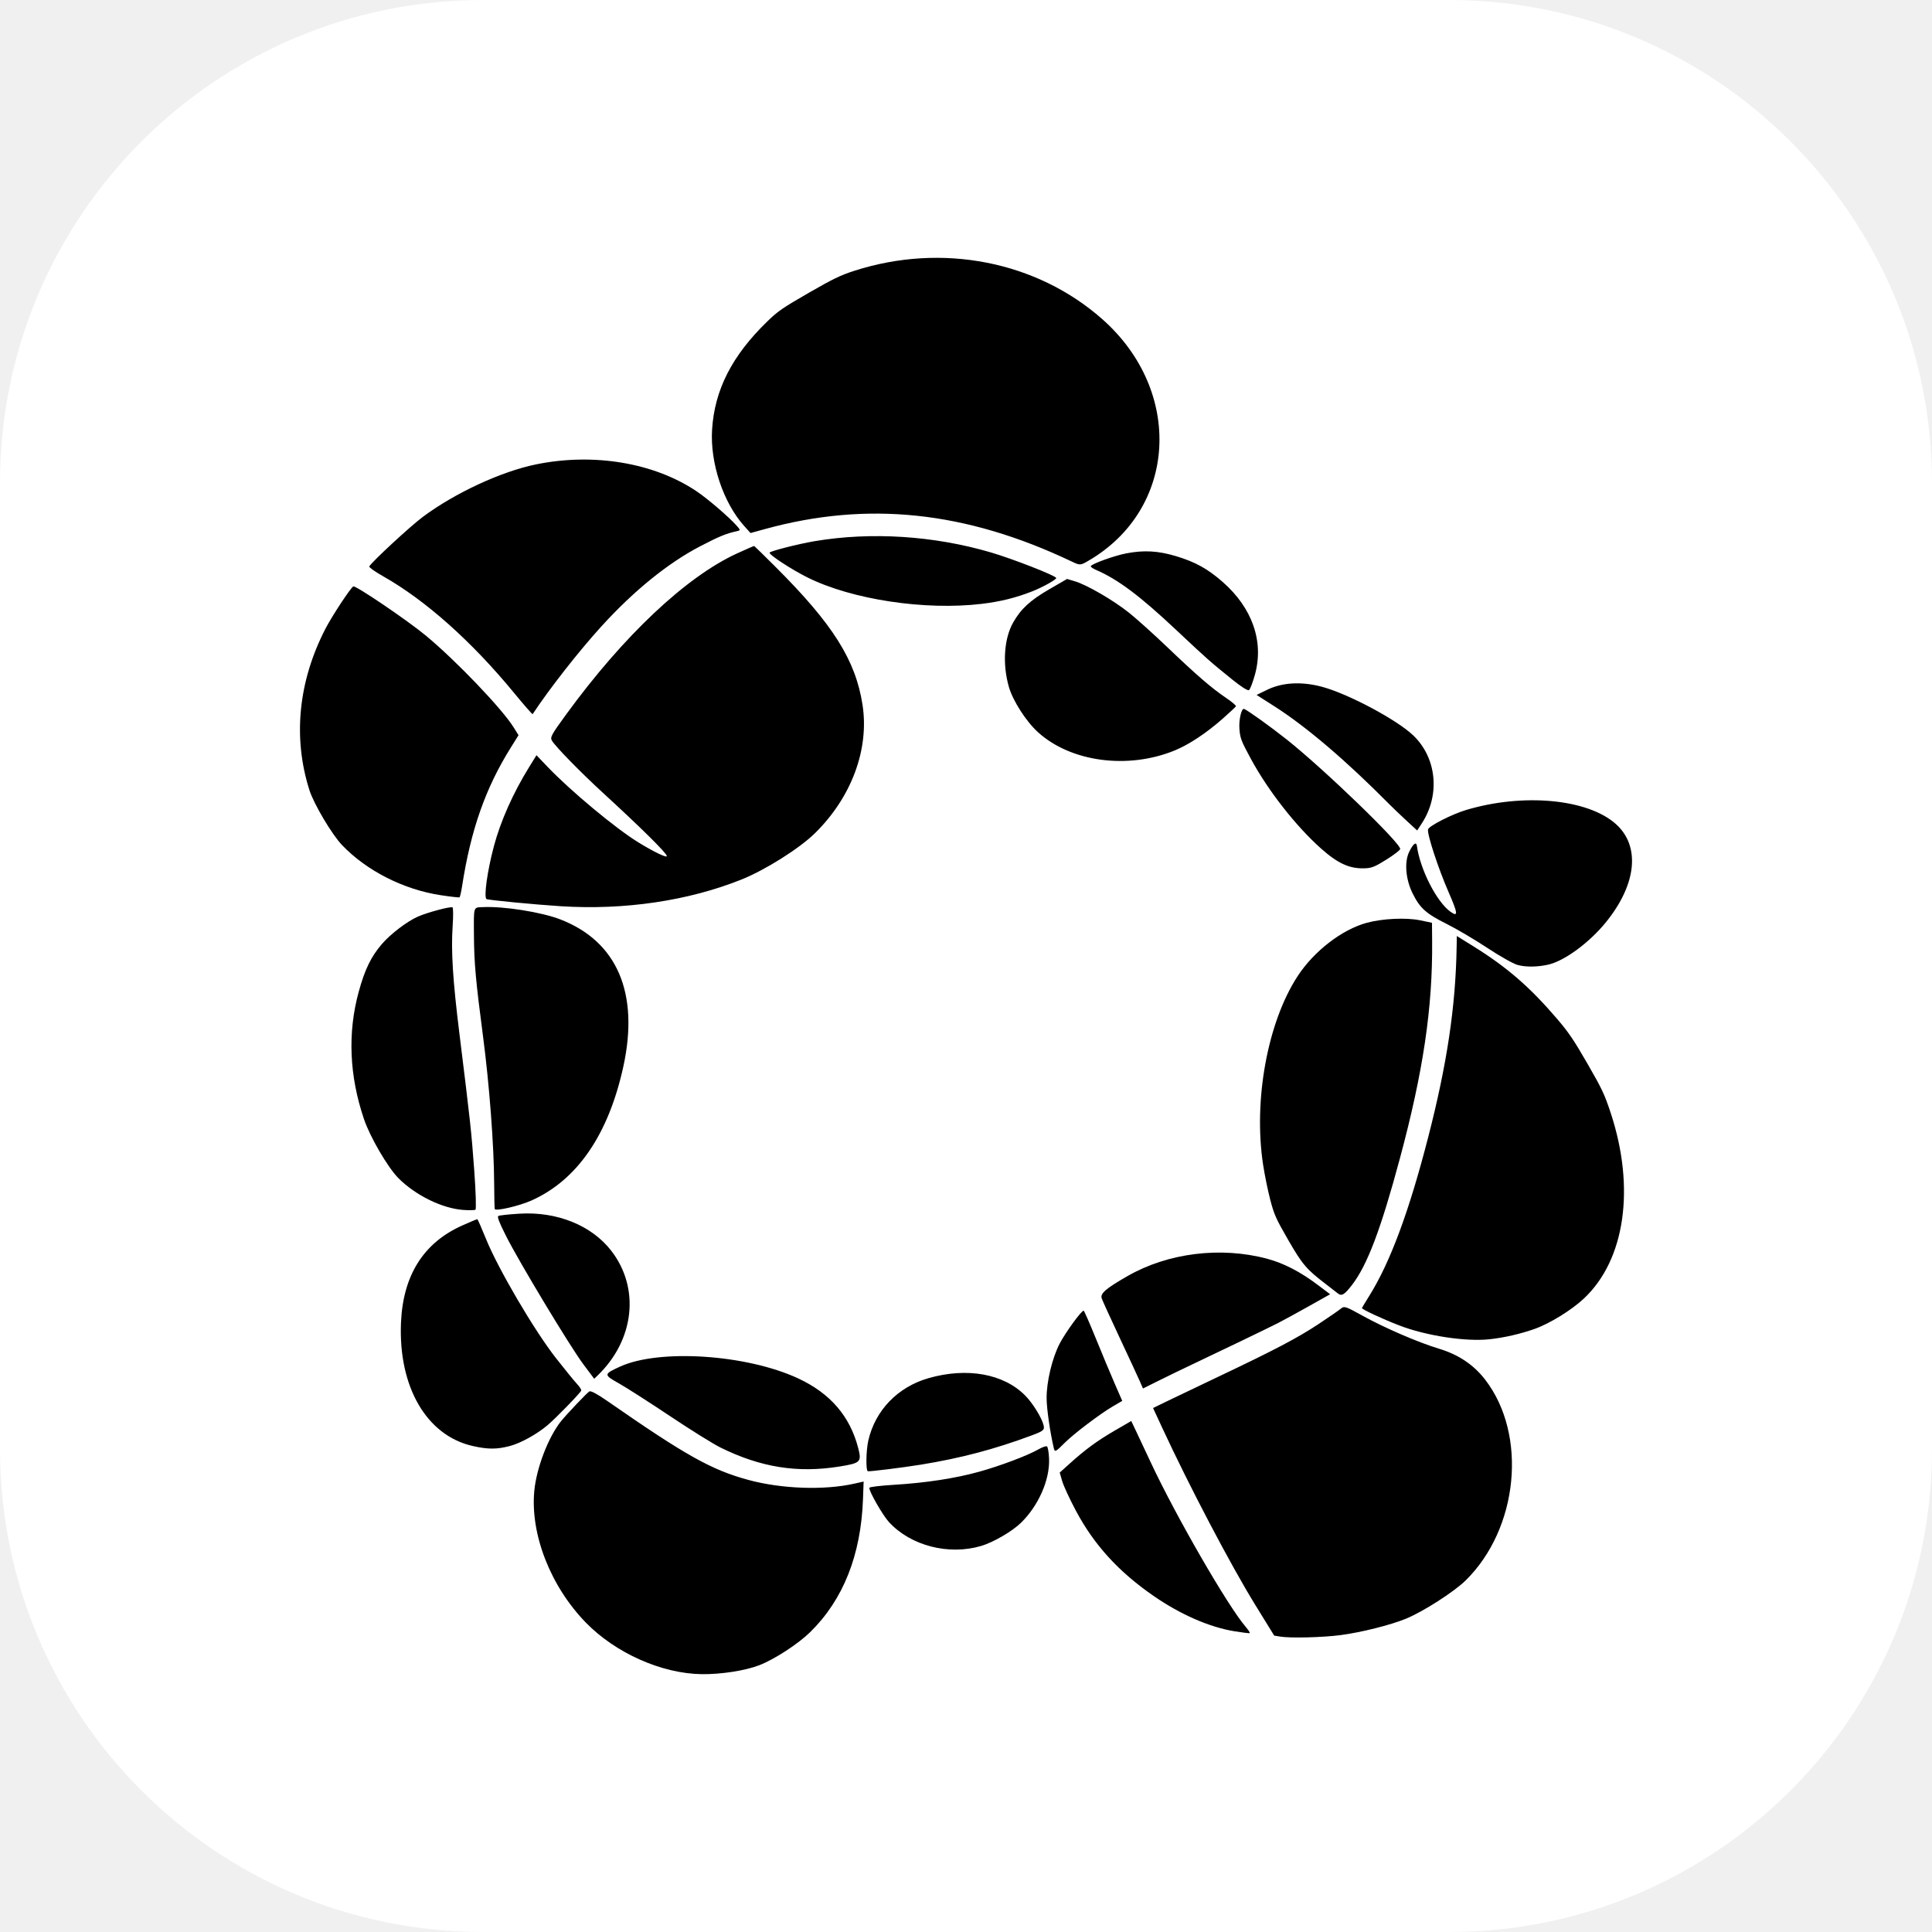
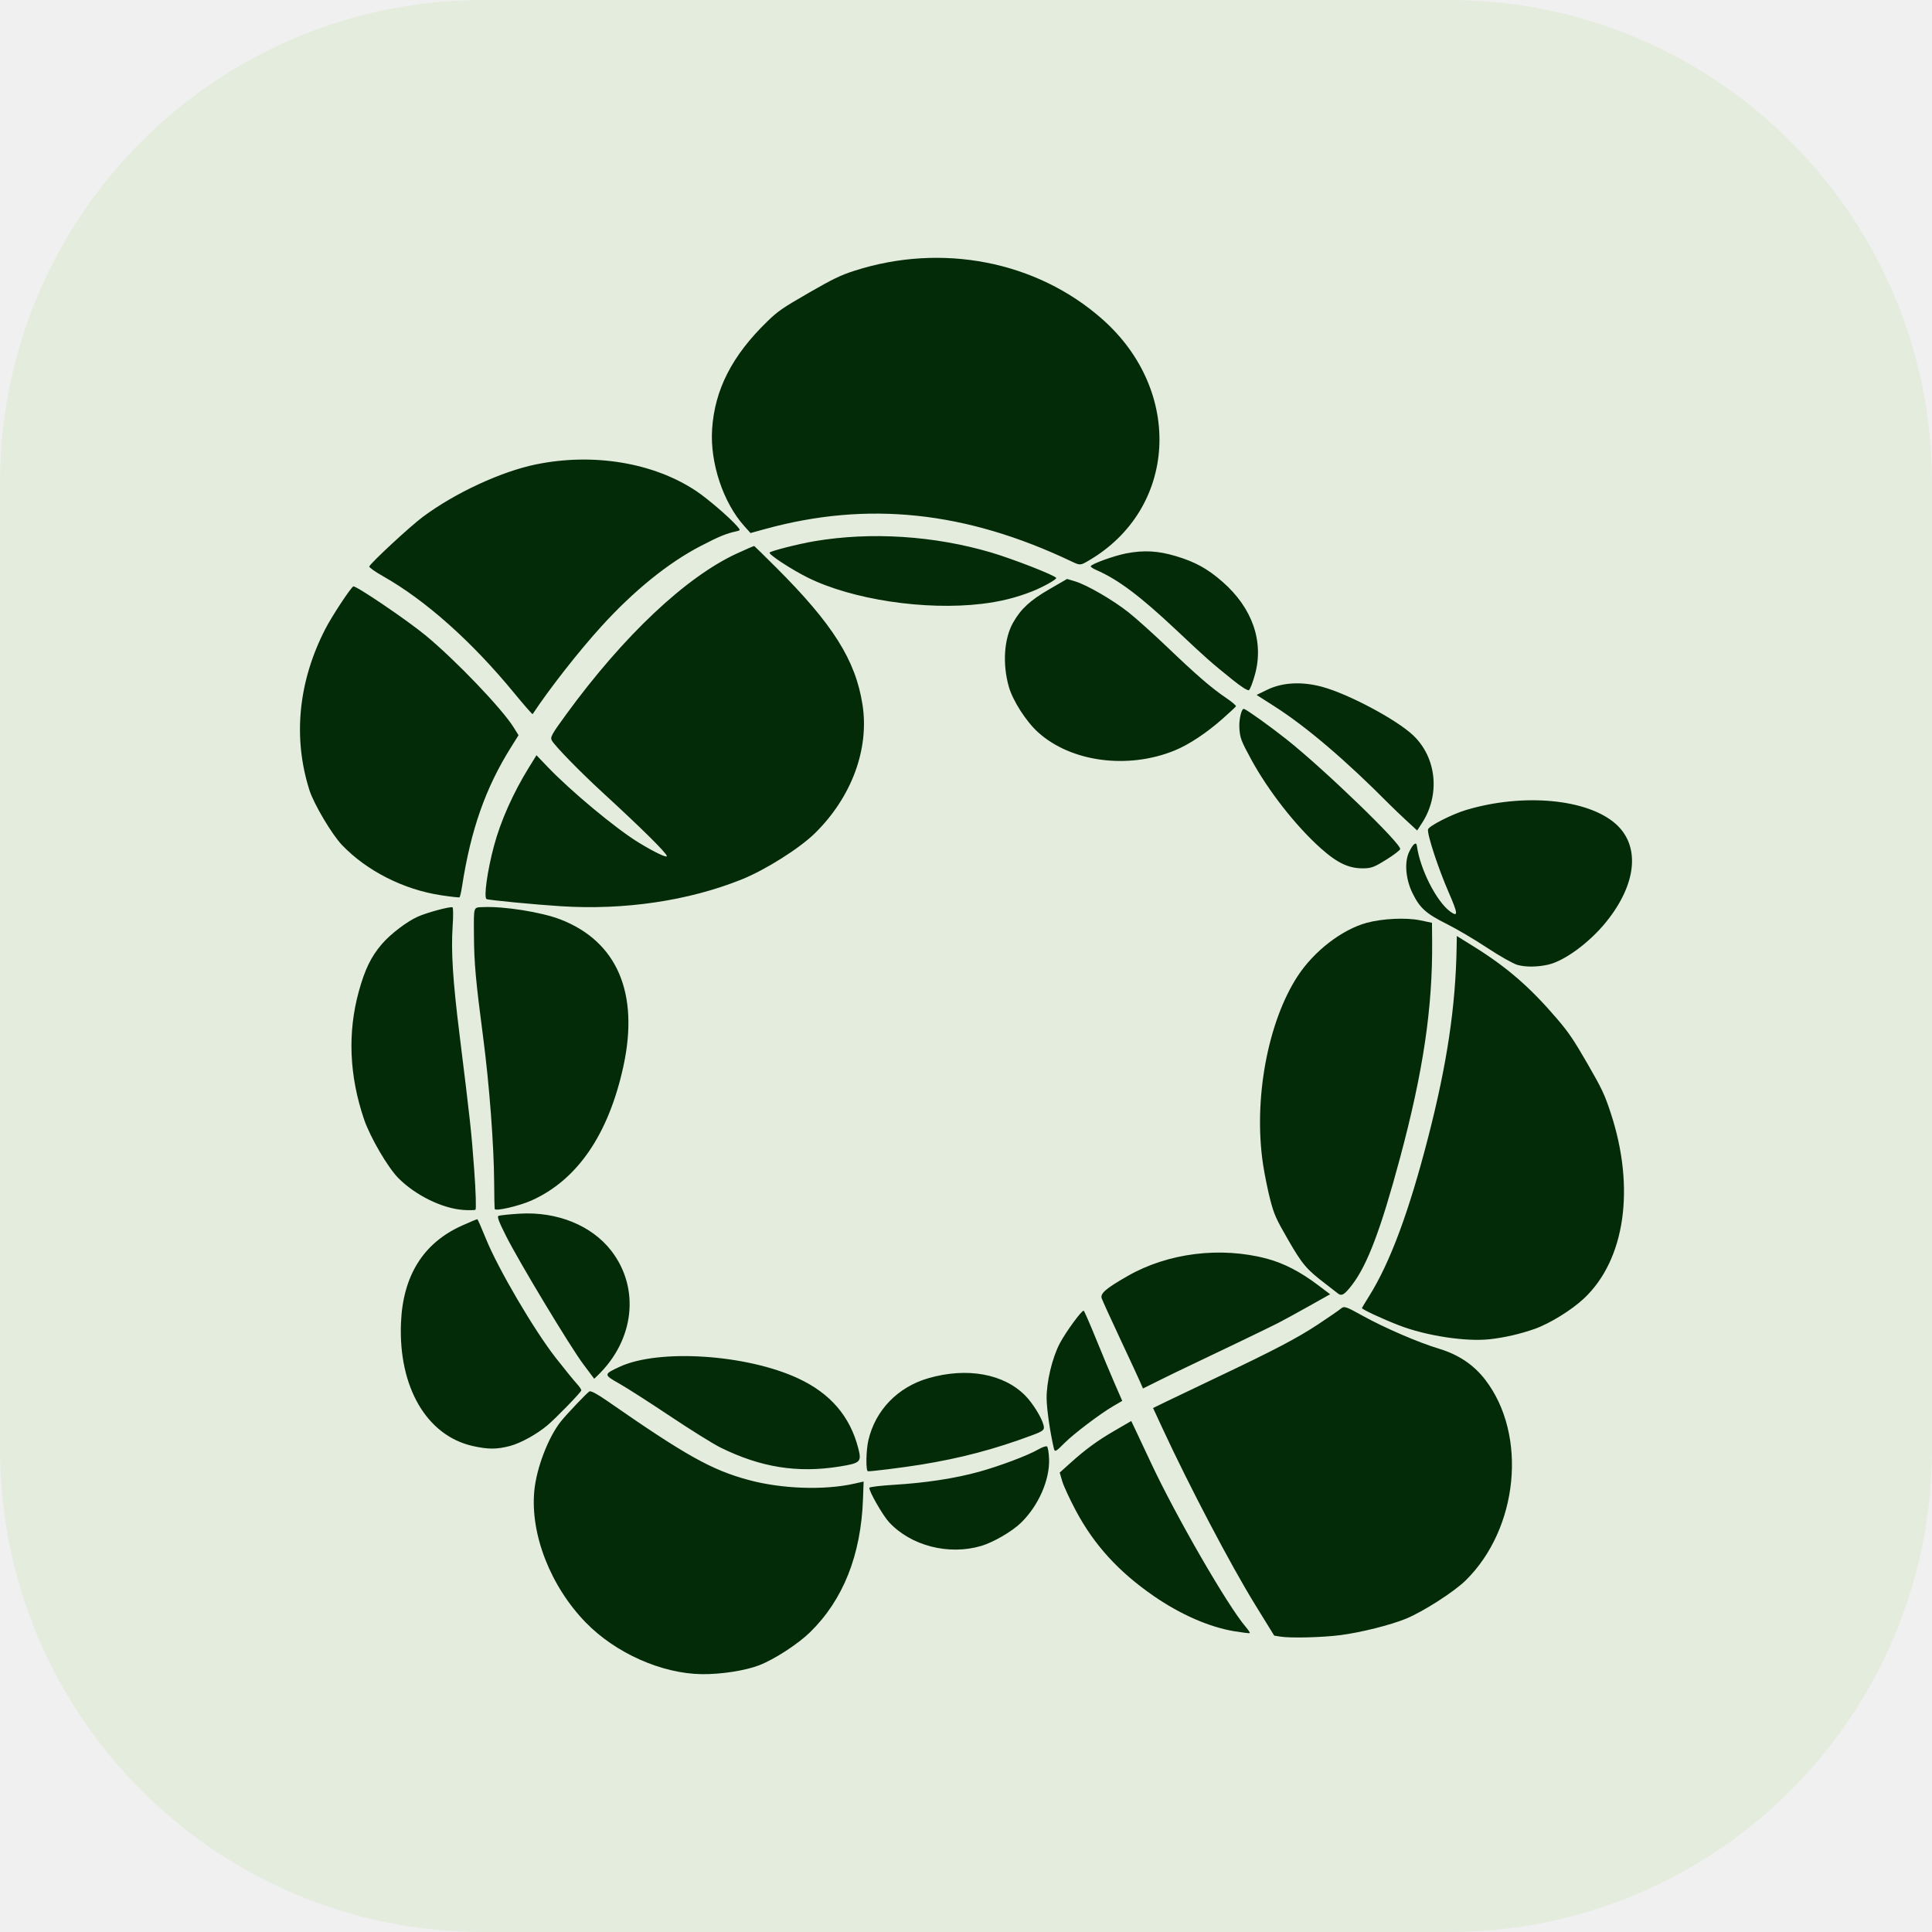
<svg xmlns="http://www.w3.org/2000/svg" width="800" height="800" viewBox="0 0 800 800" fill="none">
-   <rect width="800" height="800" rx="200" fill="white" />
-   <path d="M582.152 670.284C575.748 672.912 563.521 675.972 555.047 677.069C547.481 678.049 534.292 678.371 530.098 677.678L527.612 677.267L519.726 664.475C509.581 648.019 492.5 615.493 481.248 591.208L477.46 583.033L483.181 580.249C486.328 578.718 495.865 574.159 504.375 570.118C527.851 558.971 537.255 554.034 545.899 548.317C550.234 545.45 554.436 542.549 555.237 541.87C556.589 540.722 557.225 540.931 564.203 544.81C573.138 549.779 587.298 555.892 595.793 558.45C603.938 560.902 610.222 565.112 615 571.318C632.559 594.127 628.771 632.932 606.886 654.435C602.068 659.169 589.291 667.356 582.152 670.284ZM511.188 675.478C500.863 673.795 488.886 668.576 477.802 660.929C463.206 650.859 453.056 639.737 445.472 625.501C442.941 620.75 440.406 615.265 439.838 613.313L438.807 609.763L442.842 606.127C449.477 600.149 454.279 596.626 461.544 592.406L468.431 588.407L470.756 593.318C472.035 596.019 474.618 601.517 476.497 605.535C486.9 627.789 508.337 664.927 515.796 673.62C516.938 674.951 517.7 676.131 517.488 676.242C517.276 676.352 514.441 676.009 511.188 675.478ZM635.427 550.288C629.543 552.365 622.848 553.899 616.792 554.556C606.886 555.631 590.457 553.108 579.314 548.8C572.298 546.088 563.817 542.128 563.953 541.629C564.001 541.451 565.345 539.222 566.938 536.674C575.652 522.737 583.459 501.715 591.428 470.724C599.211 440.456 602.745 416.789 603.161 392.142L603.238 387.576L610.191 391.902C624.028 400.511 633.475 408.702 644.723 421.844C649.524 427.453 651.648 430.585 657.306 440.394C663.34 450.856 664.44 453.188 666.986 460.93C677.189 491.961 672.919 521.611 655.944 537.614C650.811 542.452 641.729 548.062 635.427 550.288ZM406.277 640.144C392.799 644.121 377.115 640.063 368.109 630.27C365.465 627.394 359.669 617.242 359.988 616.046C360.079 615.708 364.665 615.159 370.179 614.825C383.39 614.026 395.515 612.166 405.423 609.419C414.189 606.989 425.65 602.662 430.028 600.129C431.545 599.251 433.113 598.708 433.51 598.921C433.908 599.135 434.309 601.475 434.401 604.122C434.704 612.831 430.029 623.457 422.777 630.543C419.11 634.126 411.33 638.653 406.277 640.144ZM314.463 689.51C308.68 691.767 298.565 693.343 290.565 693.235C273.964 693.01 254.862 684.5 242.55 671.844C227.945 656.83 219.527 635.277 221.246 617.299C222.151 607.832 227.04 595.09 232.284 588.533C234.607 585.629 243.046 576.746 244.035 576.164C244.652 575.801 247.259 577.186 251.481 580.121C284.026 602.741 294.614 608.664 309.925 612.814C323.7 616.547 341.36 617.156 353.849 614.327L357.61 613.475L357.347 620.725C356.508 643.945 349.151 662.451 335.422 675.883C330.461 680.736 320.723 687.068 314.463 689.51ZM553.911 535.524C553.193 534.941 550.981 533.224 548.995 531.709C540.963 525.584 539.286 523.612 533.347 513.317C528.359 504.669 527.569 502.898 525.973 496.76C524.99 492.98 523.665 486.482 523.028 482.32C518.941 455.593 524.862 423.26 537.34 404.173C544.104 393.826 555.705 384.887 565.98 382.104C572.494 380.34 582.307 379.883 588.022 381.077L592.952 382.107L593.016 389.67C593.249 417.297 589.338 443.674 579.673 479.656C571.786 509.017 566.204 523.783 559.879 532.018C556.68 536.182 555.542 536.851 553.911 535.524ZM529.107 547.895C524.925 550.022 504.464 559.886 493.762 564.935C489.925 566.745 483.749 569.738 480.036 571.586L473.285 574.947L471.976 571.949C471.256 570.3 467.518 562.236 463.67 554.029C459.822 545.822 456.456 538.432 456.19 537.607C455.535 535.576 457.896 533.548 466.952 528.359C483.644 518.797 505.446 516.092 524.636 521.204C531.62 523.065 538.464 526.612 545.868 532.207L550.782 535.922L541.816 540.957C536.884 543.726 531.165 546.848 529.107 547.895ZM436.323 599.515C434.773 592.765 433.447 583.591 433.383 579.169C433.283 572.351 435.679 562.28 438.829 556.273C441.279 551.602 447.921 542.513 448.728 542.729C448.955 542.789 451.219 547.954 453.757 554.205C456.295 560.456 459.796 568.833 461.535 572.821L464.699 580.072L460.734 582.39C455.489 585.457 444.595 593.715 440.885 597.434C437.017 601.312 436.762 601.429 436.323 599.515ZM427.238 594.358C411.794 600.112 397.923 603.776 381.374 606.47C373.977 607.674 360.089 609.402 359.364 609.209C358.47 608.97 358.602 600.58 359.565 596.423C362.458 583.927 371.753 574.321 384.486 570.666C400.401 566.096 415.591 568.827 424.513 577.86C427.602 580.987 431.283 586.905 432.096 590.049C432.626 592.096 432.131 592.535 427.238 594.358ZM347.53 607.269C330.171 610.043 314.986 607.612 298.334 599.395C295.349 597.922 285.915 592.045 277.369 586.334C268.823 580.623 259.348 574.556 256.314 572.852C249.884 569.242 249.895 569.038 256.663 565.919C272.867 558.452 309.025 560.807 330.415 570.723C343.819 576.937 351.999 586.444 355.409 599.771C356.839 605.359 356.306 605.867 347.53 607.269ZM640.998 399.458C636.481 400.455 631.775 400.492 628.363 399.556C626.634 399.082 620.994 395.9 615.83 392.485C610.666 389.07 603.153 384.635 599.134 382.63C590.482 378.313 587.958 376.05 584.906 369.872C582.046 364.083 581.461 356.982 583.495 352.765C585.122 349.392 586.449 348.361 586.707 350.269C588.022 359.981 594.899 373.467 600.611 377.534C603.86 379.848 603.719 378.331 599.864 369.497C595.546 359.604 590.905 345.451 591.319 343.441C591.606 342.051 601.212 337.15 607.1 335.39C630.771 328.315 657.402 330.802 669.054 341.174C679.29 350.286 677.757 366.039 665.109 381.721C658.18 390.311 647.784 397.959 640.998 399.458ZM211.221 598.734C205.802 600.184 202.065 600.189 195.723 598.754C176.668 594.445 164.962 574.362 166.036 547.823C166.829 528.216 175.293 514.693 191.266 507.511C194.629 506 197.51 504.797 197.669 504.84C197.828 504.882 199.437 508.561 201.245 513.015C206.293 525.455 221.226 550.896 230.208 562.359C233.919 567.094 237.839 571.909 238.92 573.06C240.001 574.21 240.794 575.432 240.682 575.777C240.365 576.756 230.275 587.138 226.699 590.165C222.35 593.847 215.675 597.542 211.221 598.734ZM241.523 564.877C236.032 557.538 215.02 522.664 209.546 511.804C206.612 505.983 205.794 503.836 206.381 503.496C206.816 503.244 210.782 502.82 215.193 502.554C230.664 501.619 244.982 507.415 253.103 517.901C265.101 533.39 262.723 554.915 247.388 569.632L246.046 570.92L241.523 564.877ZM565.464 359.534C558.996 359.856 554.098 357.675 546.932 351.283C536.549 342.02 525.108 327.398 518.017 314.325C513.914 306.762 513.488 305.638 513.21 301.647C512.954 297.967 514.08 293.201 515.124 293.541C516.451 293.974 526.05 300.854 532.817 306.223C548.326 318.528 580.353 349.465 579.785 351.593C579.648 352.107 577.069 354.069 574.054 355.953C569.462 358.823 568.068 359.404 565.464 359.534ZM582.403 339.814C579.972 337.574 576.725 334.471 575.189 332.918C557.495 315.039 540.968 300.949 527.875 292.58L520.329 287.758L524.746 285.608C531 282.563 538.964 282.127 547.363 284.37C558.214 287.267 578.288 297.949 585.169 304.487C594.898 313.732 596.435 329.096 588.806 340.835L586.823 343.886L582.403 339.814ZM220.036 497.115C214.983 499.368 205.195 501.638 204.863 500.634C204.756 500.311 204.646 495.519 204.62 489.985C204.544 474.243 202.626 448.987 199.984 428.921C197.026 406.464 196.323 398.68 196.252 387.603C196.171 374.982 195.916 375.806 199.958 375.617C208.647 375.21 224.197 377.681 232.041 380.715C255.562 389.812 264.745 411.255 258.118 441.605C251.966 469.782 239.023 488.649 220.036 497.115ZM191.917 501.017C183.199 500.421 172.137 495.022 165.003 487.881C160.619 483.492 153.26 470.893 150.731 463.446C144.621 445.456 143.885 427.628 148.549 410.626C151.07 401.437 153.631 396.163 158.113 390.93C161.683 386.764 168.516 381.55 173.016 379.559C176.965 377.813 186.522 375.255 187.379 375.715C187.684 375.879 187.709 379.349 187.434 383.427C186.733 393.834 187.489 405.844 190.244 428.076C194.779 464.68 195.192 468.479 196.364 484.47C197.011 493.307 197.241 500.712 196.874 500.924C196.507 501.136 194.277 501.178 191.917 501.017ZM486.446 310.738C467.017 318.69 443.44 315.552 429.819 303.201C424.868 298.712 419.387 290.168 417.733 284.362C415.043 274.92 415.748 264.432 419.518 257.789C422.748 252.097 426.59 248.565 434.572 243.948L441.855 239.734L445.133 240.713C450.088 242.193 461.028 248.552 467.487 253.708C470.654 256.235 477.77 262.632 483.301 267.924C495.384 279.483 501.715 284.953 507.634 288.945C510.071 290.588 511.937 292.17 511.782 292.46C511.626 292.75 509.11 295.097 506.19 297.676C499.554 303.538 492.278 308.352 486.446 310.738ZM510.33 281.446C501.109 274.015 500.069 273.096 486.998 260.816C471.963 246.69 462.955 239.941 453.874 235.998C452.576 235.434 451.575 234.746 451.649 234.467C451.903 233.518 461.326 230.108 466.376 229.138C473.649 227.741 479.51 228.065 486.897 230.273C494.936 232.676 500.067 235.511 506.319 241.001C518.579 251.769 523.41 265.622 519.664 279.275C518.759 282.573 517.634 285.494 517.163 285.767C516.635 286.072 514.01 284.412 510.33 281.446ZM307.006 364.203C284.994 373.016 258.589 376.92 232.275 375.253C221.569 374.574 202.269 372.719 201.473 372.292C200.252 371.636 201.788 360.584 204.52 350.364C207.286 340.02 212.438 328.425 218.961 317.869L222.143 312.72L226.749 317.541C236.33 327.569 255.047 343.135 264.398 348.853C271.014 352.898 276.316 355.422 276.112 354.428C275.824 353.025 265.41 342.739 249.414 328.058C240.33 319.721 229.849 308.982 228.531 306.661C227.741 305.269 228.297 304.252 234.514 295.725C258.225 263.205 284.108 238.832 305.206 229.156C308.98 227.425 312.173 226.043 312.302 226.084C312.431 226.125 316.453 230.068 321.24 234.846C344.871 258.433 354.261 273.32 357.14 291.764C360.011 310.154 352.655 330.062 337.469 345.002C331.045 351.322 316.883 360.248 307.006 364.203ZM427.288 244.921C420.551 247.554 414.159 249.13 406.507 250.042C383.01 252.845 352.794 248.278 334.437 239.149C327.76 235.829 318.425 229.73 318.662 228.843C318.828 228.221 330.593 225.224 337.34 224.085C360.702 220.142 386.819 221.82 410.413 228.78C419.394 231.43 436.713 238.19 437.353 239.296C437.682 239.865 431.773 243.167 427.288 244.921ZM443.678 232.468C399.893 211.648 359.25 207.366 316.692 219.09L310.774 220.72L308.152 217.798C299.467 208.117 293.997 191.699 294.857 177.896C295.885 161.404 303.12 147.244 317.771 133.051C322.142 128.816 324.023 127.519 334.792 121.312C344.965 115.45 348.007 113.979 353.834 112.106C390.009 100.479 429.19 108.12 456.374 132.102C490.275 162.009 487.439 210.942 450.569 232.271C447.324 234.149 447.219 234.152 443.678 232.468ZM182.531 370.687C167.123 368.354 151.791 360.569 141.624 349.918C137.423 345.518 129.967 332.958 128.13 327.189C121.202 305.429 123.504 282.172 134.741 260.378C137.441 255.142 145.088 243.52 146.291 242.824C147.213 242.291 168.795 256.925 176.403 263.243C188.909 273.627 207.886 293.469 212.693 301.188L214.715 304.435L211.568 309.461C201.023 326.301 194.948 343.593 191.313 367.119C190.955 369.435 190.48 371.435 190.258 371.563C190.036 371.692 186.559 371.298 182.531 370.687ZM212.819 286.867C195.372 265.628 176.175 248.531 158.669 238.638C155.311 236.741 152.717 234.903 152.905 234.554C153.907 232.687 169.891 217.893 175.072 214.037C188.416 204.105 207.517 195.249 221.98 192.29C245.796 187.415 270.815 191.604 288.41 203.41C293.119 206.57 301.989 214.196 305.156 217.806C306.66 219.521 306.653 219.626 305.017 219.982C300.665 220.929 297.892 222.069 290.084 226.119C276.662 233.082 262.469 244.584 248.951 259.453C239.628 269.708 227.476 285.223 220.56 295.703C220.442 295.882 216.959 291.906 212.819 286.867Z" fill="black" />
+   <rect width="800" height="800" rx="200" fill="#E4ECDE" />
+   <path d="M582.152 670.284C575.748 672.911 563.521 675.972 555.047 677.069C547.481 678.049 534.292 678.371 530.098 677.678L527.612 677.267L519.726 664.474C509.581 648.018 492.5 615.493 481.248 591.208L477.46 583.032L483.181 580.248C486.328 578.717 495.865 574.158 504.375 570.117C527.85 558.971 537.255 554.033 545.899 548.316C550.234 545.45 554.436 542.548 555.237 541.869C556.589 540.722 557.225 540.93 564.203 544.81C573.138 549.779 587.298 555.892 595.793 558.45C603.938 560.902 610.222 565.112 615 571.318C632.559 594.127 628.771 632.931 606.886 654.435C602.068 659.168 589.291 667.356 582.152 670.284ZM511.188 675.478C500.863 673.795 488.886 668.575 477.802 660.928C463.206 650.859 453.056 639.736 445.472 625.5C442.941 620.749 440.406 615.265 439.838 613.312L438.807 609.762L442.842 606.127C449.477 600.149 454.279 596.626 461.544 592.406L468.431 588.407L470.756 593.317C472.035 596.018 474.618 601.516 476.497 605.535C486.9 627.789 508.337 664.927 515.796 673.62C516.938 674.951 517.7 676.131 517.488 676.242C517.276 676.352 514.441 676.008 511.188 675.478ZM635.427 550.287C629.543 552.365 622.848 553.898 616.792 554.556C606.886 555.63 590.457 553.107 579.314 548.8C572.298 546.088 563.817 542.128 563.953 541.628C564.001 541.451 565.345 539.221 566.938 536.674C575.652 522.736 583.459 501.714 591.428 470.723C599.211 440.456 602.745 416.789 603.161 392.142L603.238 387.575L610.191 391.901C624.028 400.51 633.475 408.701 644.723 421.843C649.524 427.452 651.648 430.584 657.306 440.394C663.34 450.856 664.44 453.188 666.986 460.93C677.189 491.96 672.919 521.611 655.944 537.613C650.811 542.452 641.729 548.062 635.427 550.287ZM406.277 640.144C392.799 644.121 377.115 640.063 368.109 630.27C365.465 627.394 359.669 617.242 359.988 616.046C360.079 615.708 364.665 615.159 370.179 614.825C383.39 614.026 395.515 612.166 405.423 609.419C414.189 606.989 425.65 602.661 430.028 600.129C431.545 599.251 433.113 598.707 433.51 598.921C433.908 599.135 434.309 601.475 434.401 604.122C434.704 612.83 430.029 623.457 422.777 630.543C419.11 634.126 411.33 638.653 406.277 640.144ZM314.463 689.51C308.68 691.766 298.565 693.343 290.565 693.234C273.964 693.01 254.862 684.5 242.55 671.844C227.945 656.83 219.527 635.276 221.246 617.299C222.151 607.832 227.04 595.09 232.284 588.533C234.607 585.629 243.046 576.745 244.035 576.164C244.652 575.801 247.259 577.186 251.481 580.12C284.026 602.741 294.614 608.663 309.925 612.813C323.7 616.547 341.36 617.155 353.849 614.327L357.61 613.475L357.347 620.724C356.508 643.945 349.151 662.451 335.422 675.883C330.461 680.736 320.723 687.068 314.463 689.51ZM553.911 535.524C553.193 534.94 550.981 533.224 548.995 531.709C540.963 525.583 539.286 523.612 533.347 513.317C528.359 504.668 527.569 502.898 525.973 496.76C524.99 492.979 523.665 486.481 523.028 482.319C518.941 455.593 524.862 423.259 537.34 404.173C544.104 393.825 555.705 384.886 565.98 382.104C572.494 380.34 582.307 379.882 588.022 381.076L592.952 382.106L593.016 389.67C593.249 417.297 589.338 443.674 579.673 479.655C571.786 509.017 566.204 523.783 559.879 532.018C556.68 536.182 555.542 536.85 553.911 535.524ZM529.107 547.894C524.925 550.022 504.464 559.886 493.762 564.935C489.925 566.744 483.749 569.737 480.036 571.586L473.285 574.946L471.976 571.948C471.256 570.299 467.518 562.236 463.67 554.029C459.822 545.822 456.456 538.432 456.19 537.606C455.535 535.575 457.896 533.547 466.952 528.359C483.644 518.796 505.446 516.092 524.636 521.204C531.62 523.065 538.464 526.611 545.868 532.207L550.782 535.922L541.816 540.956C536.884 543.725 531.165 546.847 529.107 547.894ZM436.323 599.514C434.773 592.765 433.447 583.59 433.383 579.169C433.283 572.35 435.679 562.279 438.829 556.273C441.279 551.602 447.921 542.513 448.728 542.728C448.955 542.789 451.219 547.953 453.757 554.204C456.295 560.455 459.796 568.832 461.535 572.82L464.699 580.071L460.734 582.39C455.489 585.457 444.595 593.714 440.885 597.434C437.017 601.312 436.762 601.429 436.323 599.514ZM427.238 594.358C411.794 600.112 397.923 603.775 381.374 606.469C373.977 607.674 360.089 609.402 359.364 609.208C358.47 608.97 358.602 600.58 359.565 596.423C362.458 583.927 371.753 574.321 384.486 570.665C400.401 566.096 415.591 568.826 424.513 577.86C427.602 580.987 431.283 586.904 432.096 590.049C432.626 592.096 432.131 592.535 427.238 594.358ZM347.53 607.269C330.171 610.042 314.986 607.612 298.334 599.395C295.349 597.922 285.915 592.044 277.369 586.333C268.823 580.622 259.348 574.556 256.314 572.852C249.884 569.241 249.895 569.037 256.663 565.919C272.867 558.452 309.025 560.807 330.415 570.723C343.819 576.936 351.999 586.443 355.409 599.771C356.839 605.359 356.306 605.867 347.53 607.269ZM640.998 399.457C636.481 400.455 631.775 400.492 628.363 399.556C626.634 399.082 620.994 395.899 615.83 392.484C610.666 389.069 603.153 384.635 599.134 382.63C590.482 378.312 587.958 376.049 584.906 369.872C582.046 364.082 581.461 356.981 583.495 352.764C585.122 349.392 586.449 348.361 586.707 350.268C588.022 359.981 594.899 373.466 600.611 377.534C603.86 379.848 603.719 378.33 599.864 369.496C595.546 359.604 590.905 345.451 591.319 343.441C591.606 342.05 601.212 337.149 607.1 335.389C630.771 328.315 657.402 330.801 669.054 341.174C679.29 350.286 677.757 366.039 665.109 381.72C658.18 390.311 647.784 397.958 640.998 399.457ZM211.221 598.734C205.802 600.183 202.065 600.188 195.723 598.754C176.668 594.444 164.962 574.362 166.036 547.823C166.829 528.216 175.293 514.693 191.266 507.511C194.629 505.999 197.51 504.797 197.669 504.839C197.828 504.882 199.437 508.561 201.245 513.015C206.293 525.455 221.226 550.895 230.208 562.359C233.919 567.094 237.839 571.909 238.92 573.059C240.001 574.209 240.794 575.432 240.682 575.777C240.365 576.756 230.275 587.138 226.699 590.165C222.35 593.846 215.675 597.542 211.221 598.734ZM241.523 564.876C236.032 557.537 215.02 522.664 209.546 511.804C206.612 505.983 205.794 503.835 206.381 503.496C206.816 503.244 210.782 502.82 215.193 502.553C230.664 501.619 244.982 507.415 253.103 517.9C265.101 533.39 262.723 554.915 247.388 569.631L246.046 570.92L241.523 564.876ZM565.464 359.533C558.996 359.855 554.098 357.675 546.932 351.283C536.548 342.02 525.108 327.398 518.017 314.325C513.914 306.761 513.488 305.637 513.21 301.646C512.954 297.967 514.08 293.201 515.124 293.541C516.451 293.973 526.05 300.854 532.817 306.223C548.326 318.527 580.353 349.465 579.785 351.593C579.648 352.106 577.069 354.068 574.054 355.953C569.462 358.823 568.068 359.403 565.464 359.533ZM582.403 339.813C579.972 337.573 576.725 334.47 575.189 332.918C557.495 315.038 540.968 300.949 527.875 292.58L520.329 287.757L524.746 285.607C531 282.563 538.964 282.127 547.363 284.369C558.214 287.267 578.288 297.949 585.169 304.487C594.898 313.732 596.435 329.096 588.806 340.834L586.823 343.886L582.403 339.813ZM220.036 497.115C214.983 499.368 205.195 501.638 204.863 500.634C204.756 500.311 204.646 495.519 204.62 489.985C204.544 474.243 202.626 448.987 199.984 428.921C197.026 406.464 196.323 398.679 196.252 387.603C196.171 374.982 195.916 375.806 199.958 375.617C208.647 375.21 224.197 377.681 232.041 380.714C255.562 389.811 264.745 411.255 258.118 441.605C251.966 469.782 239.023 488.648 220.036 497.115ZM191.917 501.016C183.199 500.421 172.137 495.022 165.003 487.88C160.619 483.491 153.26 470.892 150.731 463.446C144.621 445.456 143.885 427.627 148.549 410.625C151.07 401.437 153.631 396.162 158.113 390.93C161.683 386.763 168.516 381.55 173.016 379.559C176.965 377.812 186.522 375.254 187.379 375.715C187.684 375.878 187.709 379.349 187.434 383.426C186.733 393.834 187.489 405.843 190.244 428.075C194.779 464.68 195.192 468.479 196.364 484.469C197.011 493.307 197.241 500.711 196.874 500.923C196.507 501.136 194.277 501.177 191.917 501.016ZM486.446 310.738C467.017 318.69 443.44 315.551 429.819 303.201C424.868 298.711 419.387 290.168 417.733 284.362C415.043 274.92 415.748 264.431 419.518 257.788C422.748 252.097 426.59 248.565 434.572 243.947L441.855 239.734L445.133 240.712C450.088 242.192 461.028 248.551 467.487 253.707C470.654 256.235 477.77 262.632 483.301 267.924C495.384 279.483 501.715 284.952 507.634 288.944C510.071 290.588 511.937 292.17 511.782 292.46C511.626 292.75 509.11 295.097 506.19 297.676C499.554 303.538 492.278 308.351 486.446 310.738ZM510.33 281.446C501.109 274.015 500.069 273.096 486.998 260.815C471.963 246.69 462.955 239.941 453.874 235.998C452.576 235.434 451.575 234.745 451.649 234.467C451.903 233.518 461.326 230.108 466.376 229.138C473.649 227.741 479.51 228.065 486.897 230.273C494.936 232.676 500.067 235.51 506.319 241.001C518.579 251.769 523.41 265.622 519.664 279.274C518.759 282.573 517.634 285.494 517.163 285.766C516.635 286.071 514.01 284.411 510.33 281.446ZM307.006 364.202C284.994 373.016 258.589 376.92 232.275 375.252C221.569 374.574 202.269 372.719 201.473 372.291C200.252 371.636 201.788 360.584 204.52 350.364C207.286 340.02 212.438 328.425 218.961 317.869L222.143 312.72L226.749 317.54C236.33 327.568 255.047 343.135 264.398 348.852C271.014 352.897 276.316 355.421 276.112 354.428C275.824 353.025 265.41 342.738 249.414 328.058C240.33 319.721 229.849 308.982 228.531 306.661C227.741 305.269 228.297 304.252 234.514 295.725C258.225 263.205 284.108 238.831 305.206 229.155C308.98 227.425 312.173 226.042 312.302 226.083C312.431 226.124 316.453 230.067 321.24 234.845C344.871 258.433 354.261 273.32 357.14 291.763C360.011 310.154 352.655 330.061 337.469 345.002C331.045 351.322 316.883 360.248 307.006 364.202ZM427.288 244.92C420.551 247.554 414.159 249.129 406.507 250.042C383.01 252.844 352.794 248.277 334.437 239.149C327.76 235.829 318.425 229.73 318.662 228.843C318.828 228.221 330.593 225.224 337.34 224.085C360.702 220.142 386.819 221.82 410.413 228.78C419.394 231.429 436.713 238.19 437.353 239.296C437.682 239.865 431.773 243.167 427.288 244.92ZM443.678 232.467C399.893 211.647 359.25 207.366 316.692 219.09L310.774 220.72L308.152 217.797C299.467 208.117 293.997 191.698 294.857 177.896C295.885 161.404 303.12 147.243 317.771 133.051C322.142 128.816 324.023 127.519 334.792 121.312C344.965 115.449 348.007 113.978 353.834 112.106C390.009 100.479 429.19 108.12 456.374 132.101C490.275 162.009 487.439 210.941 450.569 232.271C447.324 234.148 447.219 234.151 443.678 232.467ZM182.531 370.687C167.123 368.353 151.791 360.569 141.624 349.918C137.423 345.517 129.967 332.958 128.13 327.188C121.202 305.429 123.504 282.171 134.741 260.377C137.441 255.142 145.088 243.519 146.291 242.823C147.213 242.29 168.795 256.925 176.403 263.243C188.909 273.627 207.886 293.469 212.693 301.188L214.715 304.435L211.568 309.46C201.023 326.3 194.948 343.592 191.313 367.119C190.955 369.435 190.48 371.435 190.258 371.563C190.036 371.691 186.559 371.297 182.531 370.687ZM212.819 286.867C195.372 265.628 176.175 248.531 158.669 238.638C155.311 236.741 152.717 234.902 152.905 234.553C153.907 232.686 169.891 217.892 175.072 214.036C188.416 204.105 207.517 195.249 221.98 192.289C245.796 187.415 270.815 191.603 288.41 203.41C293.119 206.569 301.989 214.195 305.156 217.806C306.66 219.52 306.653 219.626 305.017 219.982C300.665 220.929 297.892 222.068 290.084 226.118C276.662 233.081 262.469 244.583 248.951 259.453C239.628 269.708 227.476 285.223 220.56 295.702C220.442 295.882 216.959 291.906 212.819 286.867Z" fill="#042B08" />
</svg>
